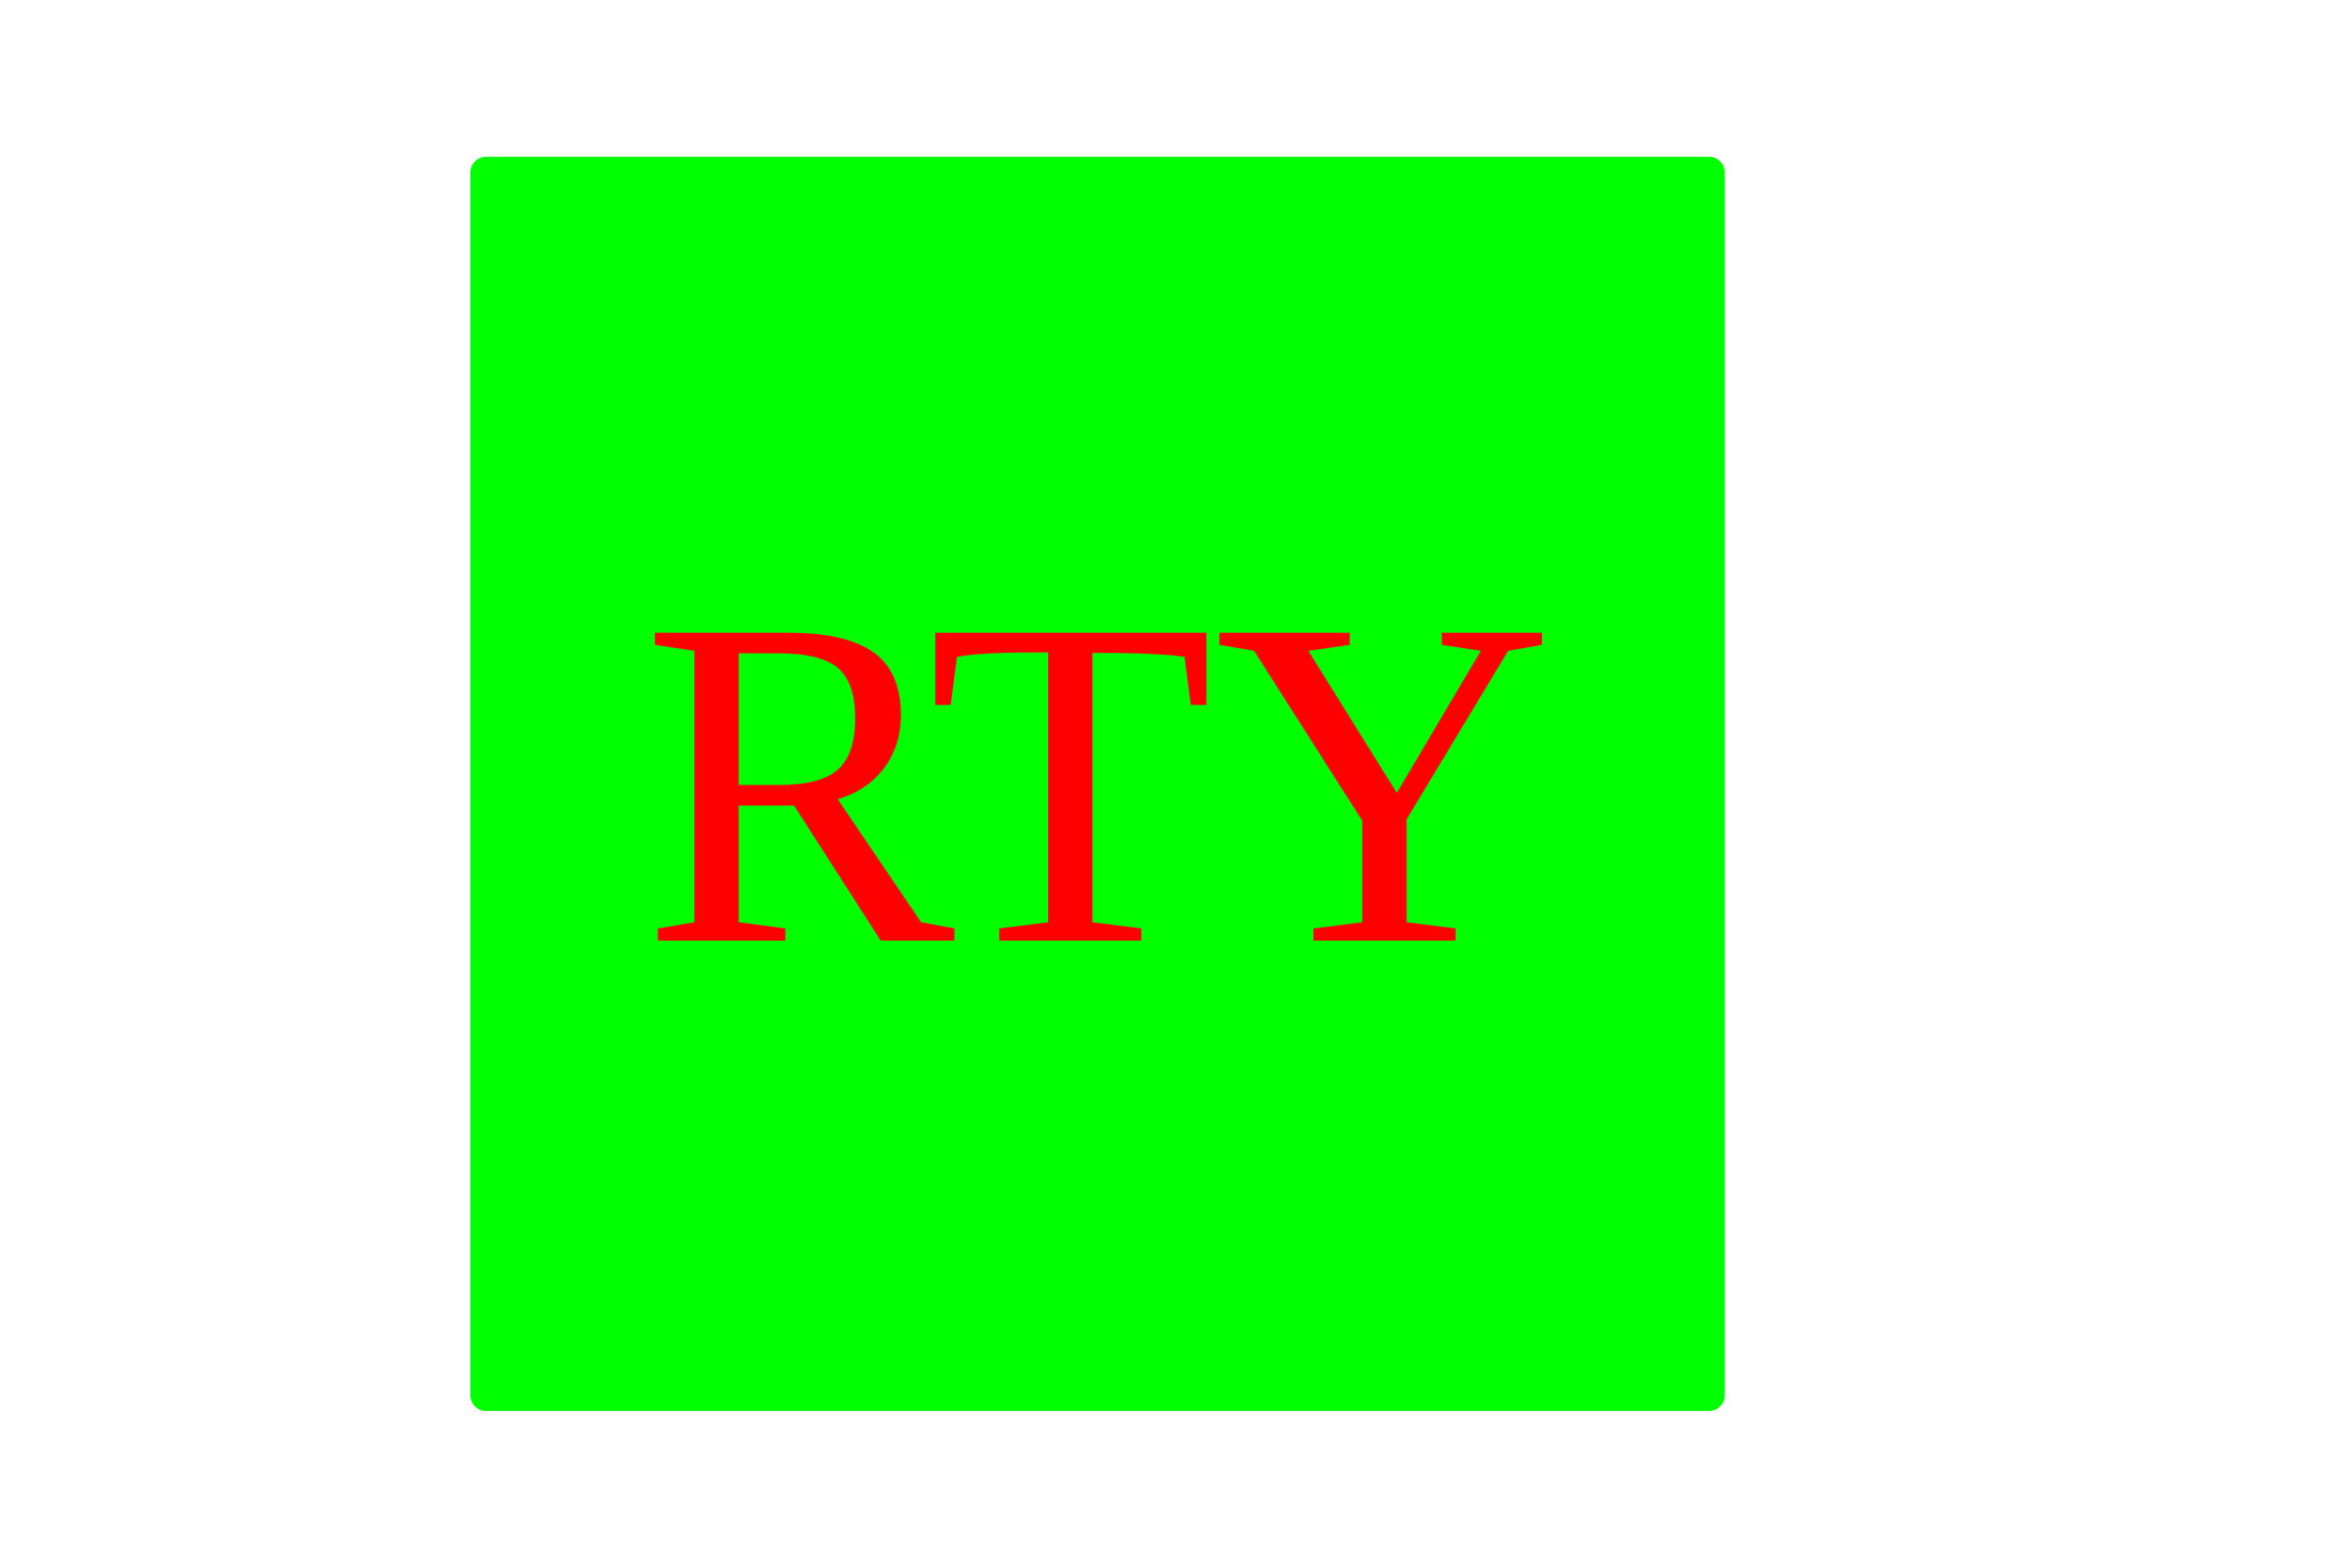
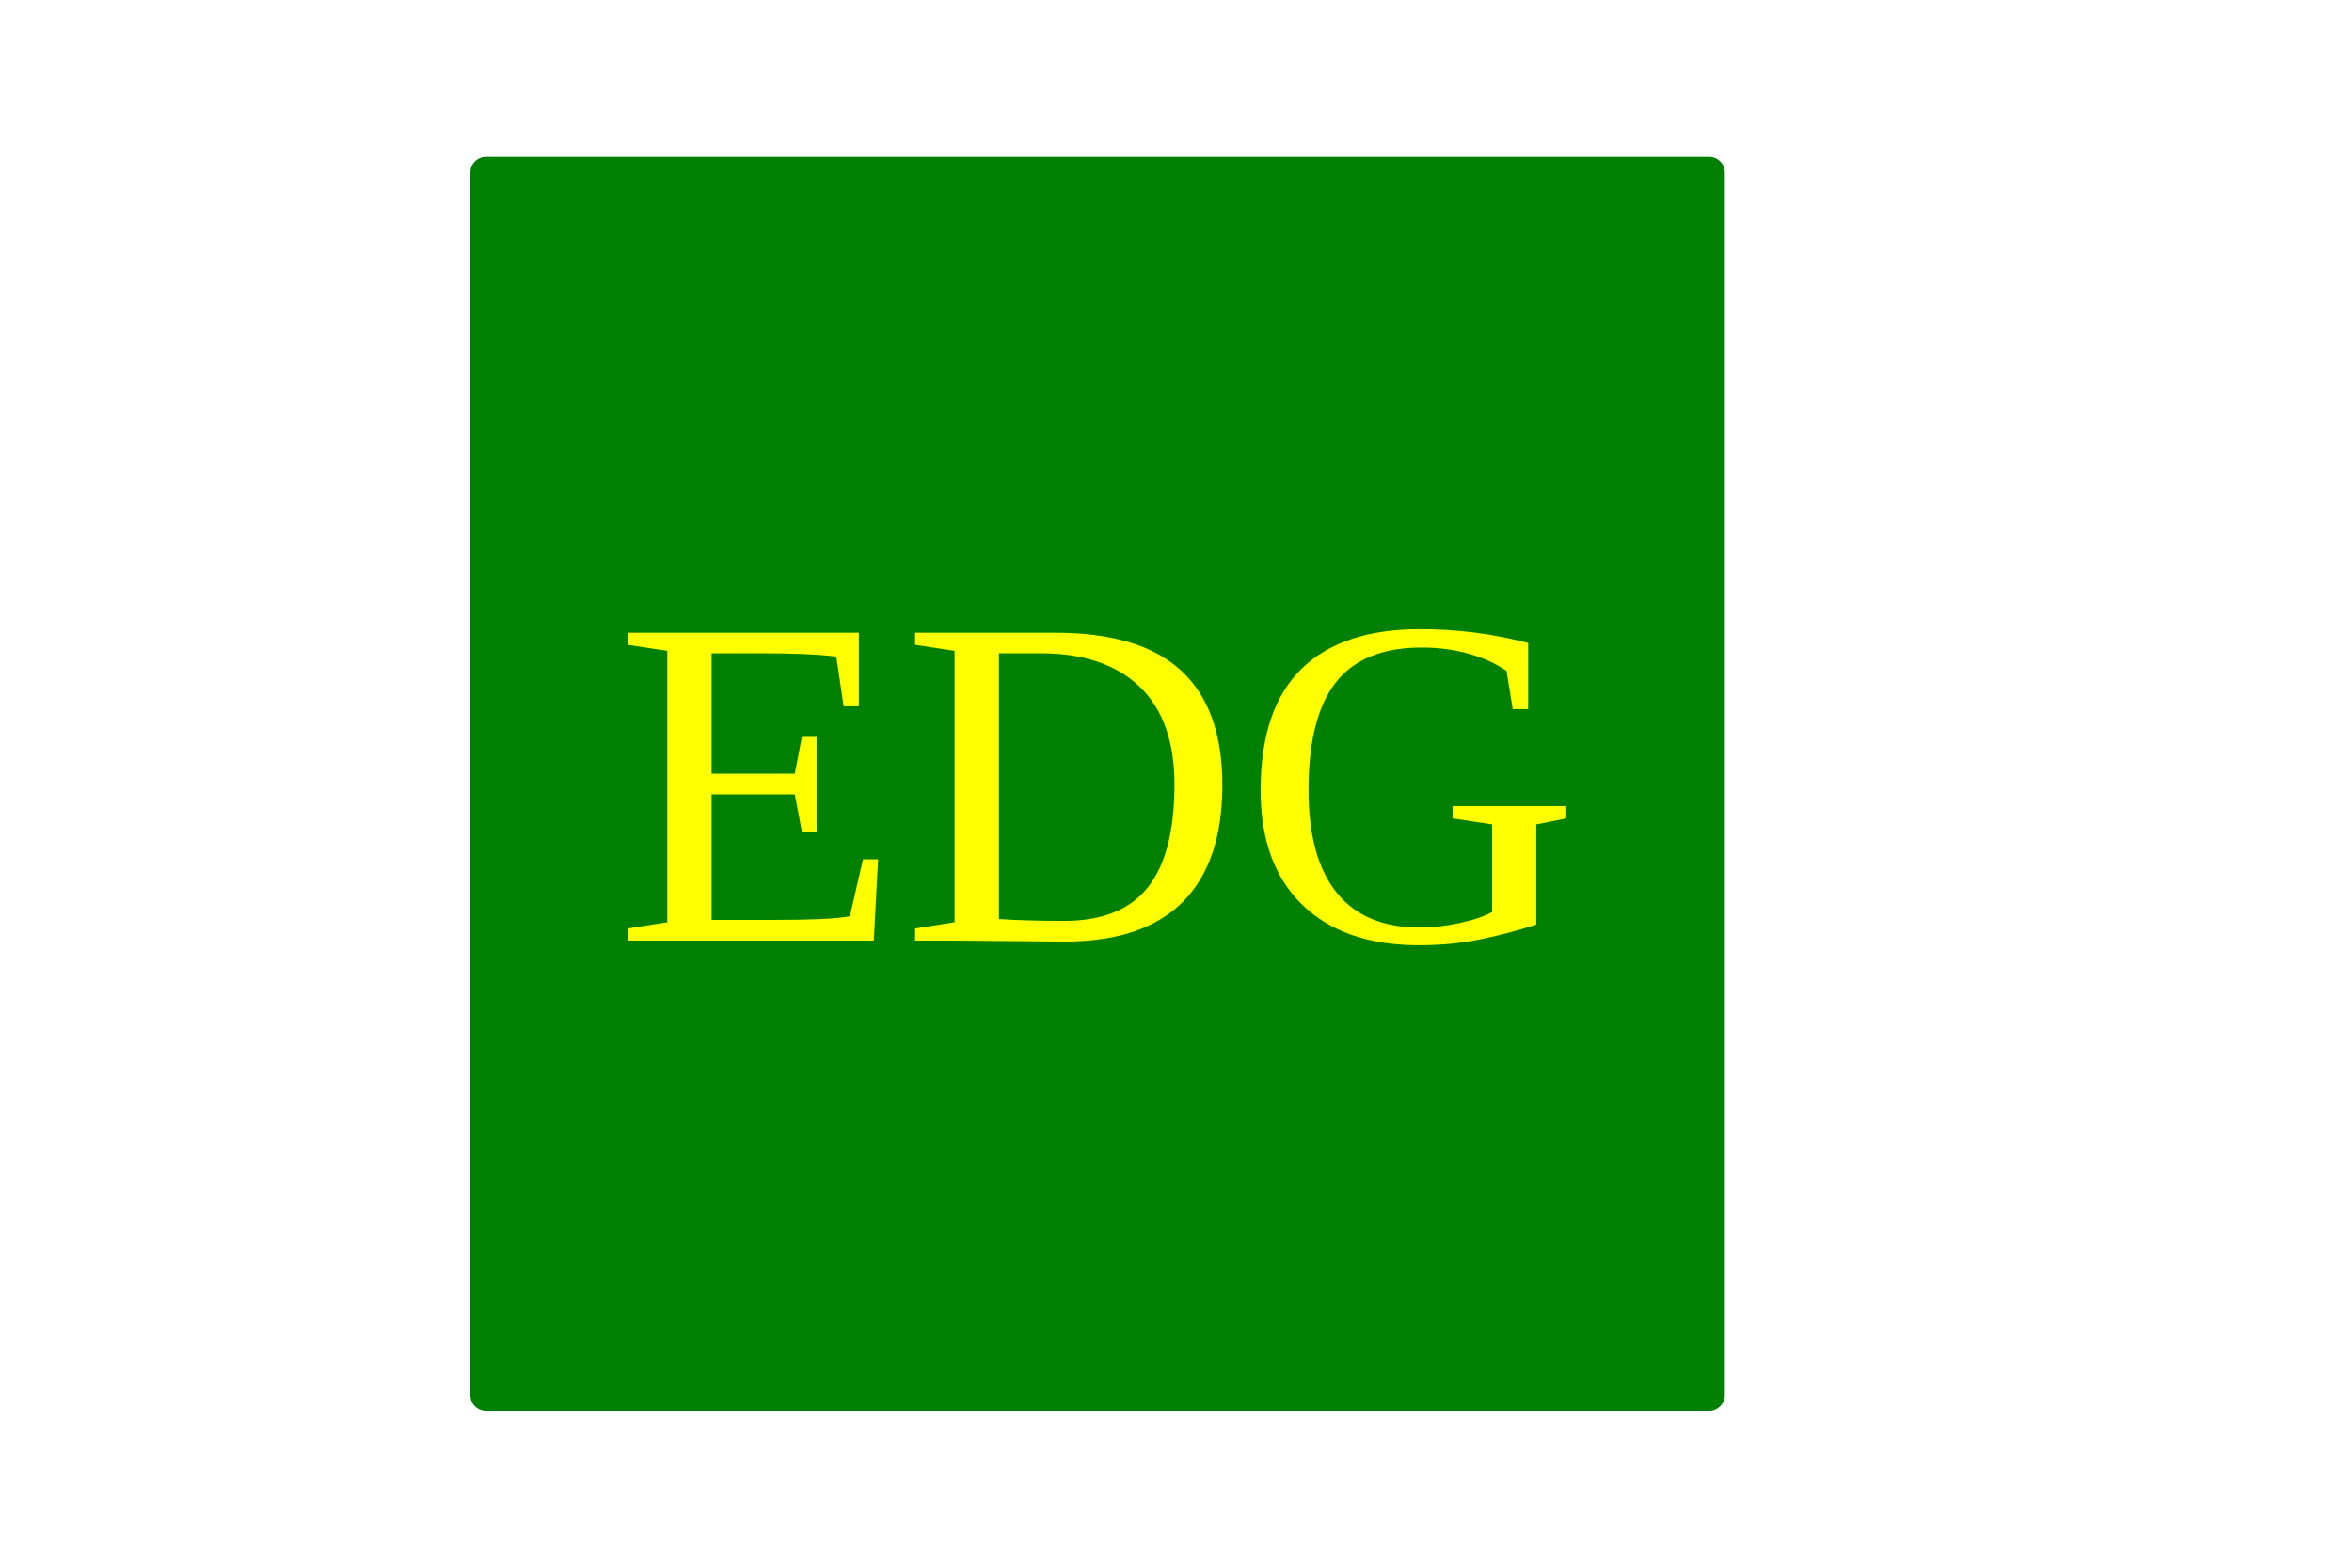
<svg xmlns="http://www.w3.org/2000/svg" version="1.1" width="300" height="200">
-   <rect width="160" height="160" x="60" y="20" rx="2" ry="2" fill="#00ff00" />
-   <text x="140" y="120" font-size="60" text-anchor="middle" fill="#ff0000">RTY</text>
+   <rect width="160" height="160" x="60" y="20" rx="2" ry="2" fill="green" />
+   <text x="140" y="120" font-size="60" text-anchor="middle" fill="yellow">EDG</text>
</svg>
